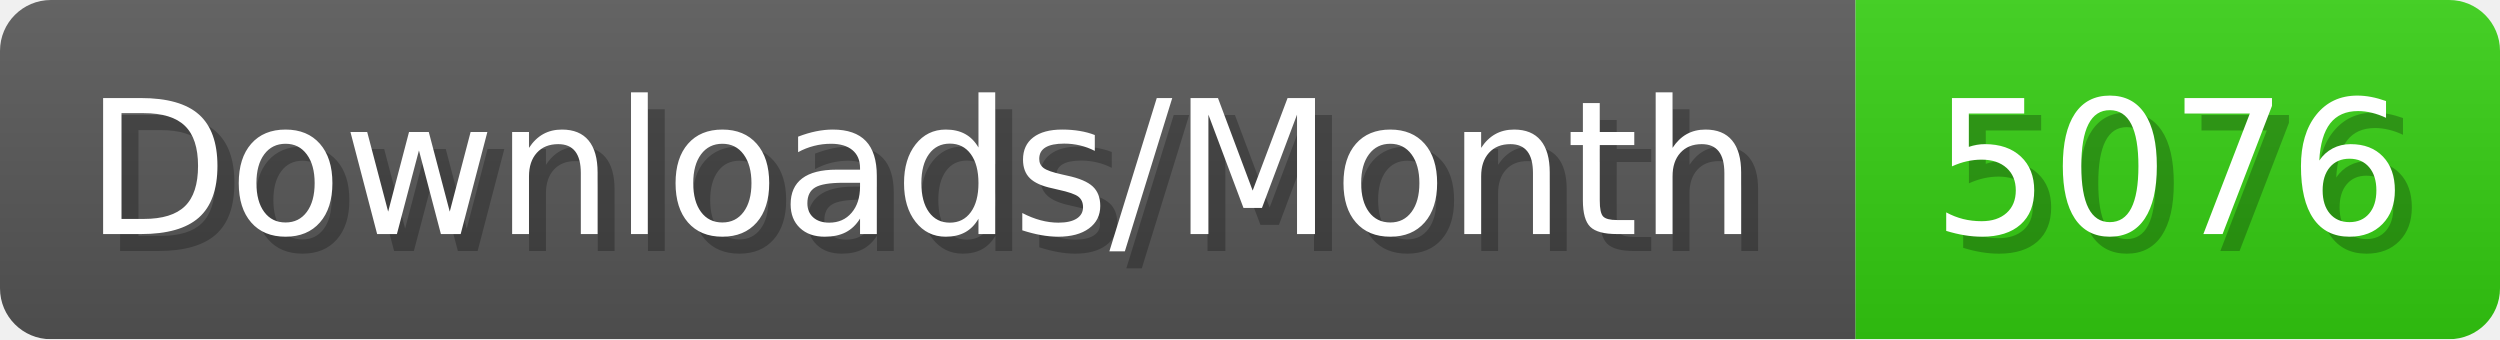
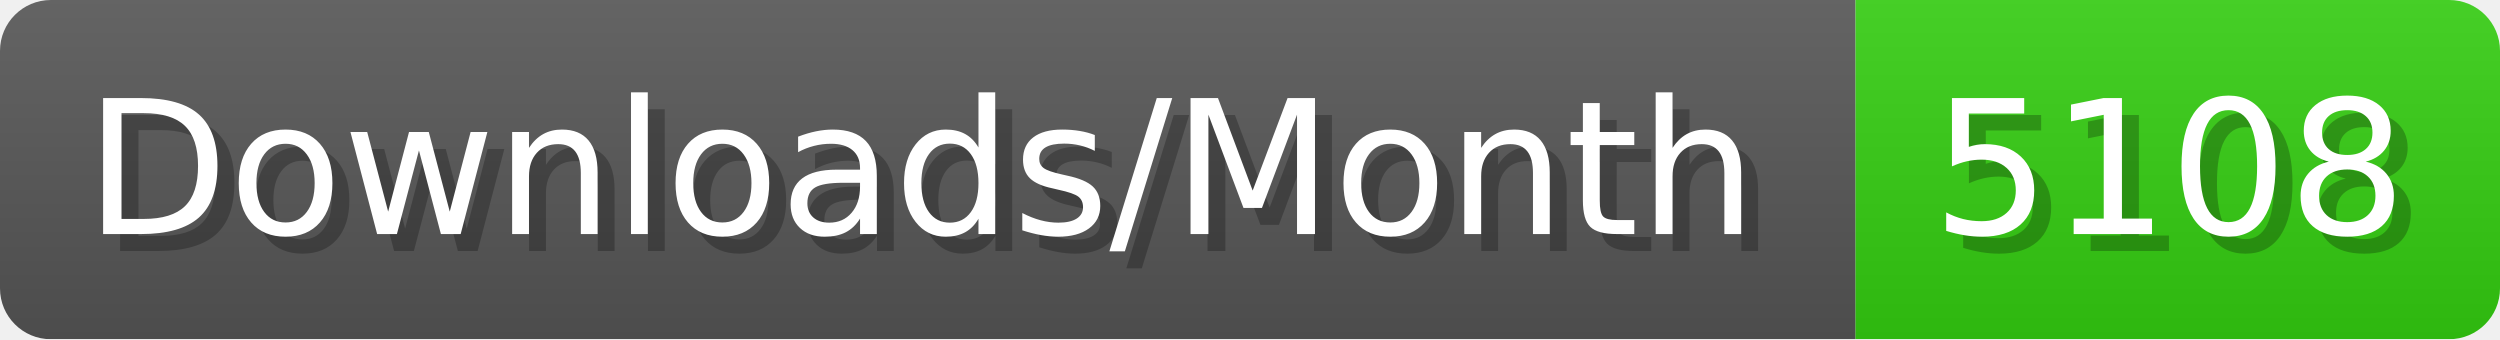
- <svg xmlns="http://www.w3.org/2000/svg" width="147.4" height="20" viewBox="0 0 1474 200" role="img" aria-label="Downloads/Month: 5076">
+ <svg xmlns="http://www.w3.org/2000/svg" width="147.4" height="20" viewBox="0 0 1474 200" role="img" aria-label="Downloads/Month: 5108">
  <linearGradient id="YlXUI" x2="0" y2="100%">
    <stop offset="0" stop-opacity=".1" stop-color="#EEE" />
    <stop offset="1" stop-opacity=".1" />
  </linearGradient>
  <mask id="JHhop">
    <rect width="1474" height="200" rx="30" fill="#FFF" />
  </mask>
  <g mask="url(#JHhop)">
    <rect width="1094" height="200" fill="#555" />
    <rect width="380" height="200" fill="#3C1" x="1094" />
    <rect width="1474" height="200" fill="url(#YlXUI)" />
  </g>
  <g aria-hidden="true" fill="#fff" text-anchor="start" font-family="Verdana,DejaVu Sans,sans-serif" font-size="110">
    <text x="60" y="148" textLength="994" fill="#000" opacity="0.25">Downloads/Month</text>
    <text x="50" y="138" textLength="994">Downloads/Month</text>
-     <text x="1149" y="148" textLength="280" fill="#000" opacity="0.25">5076</text>
-     <text x="1139" y="138" textLength="280">5076</text>
+     <text x="1149" y="148" textLength="280" fill="#000" opacity="0.25">5108</text>
+     <text x="1139" y="138" textLength="280">5108</text>
  </g>
</svg>
